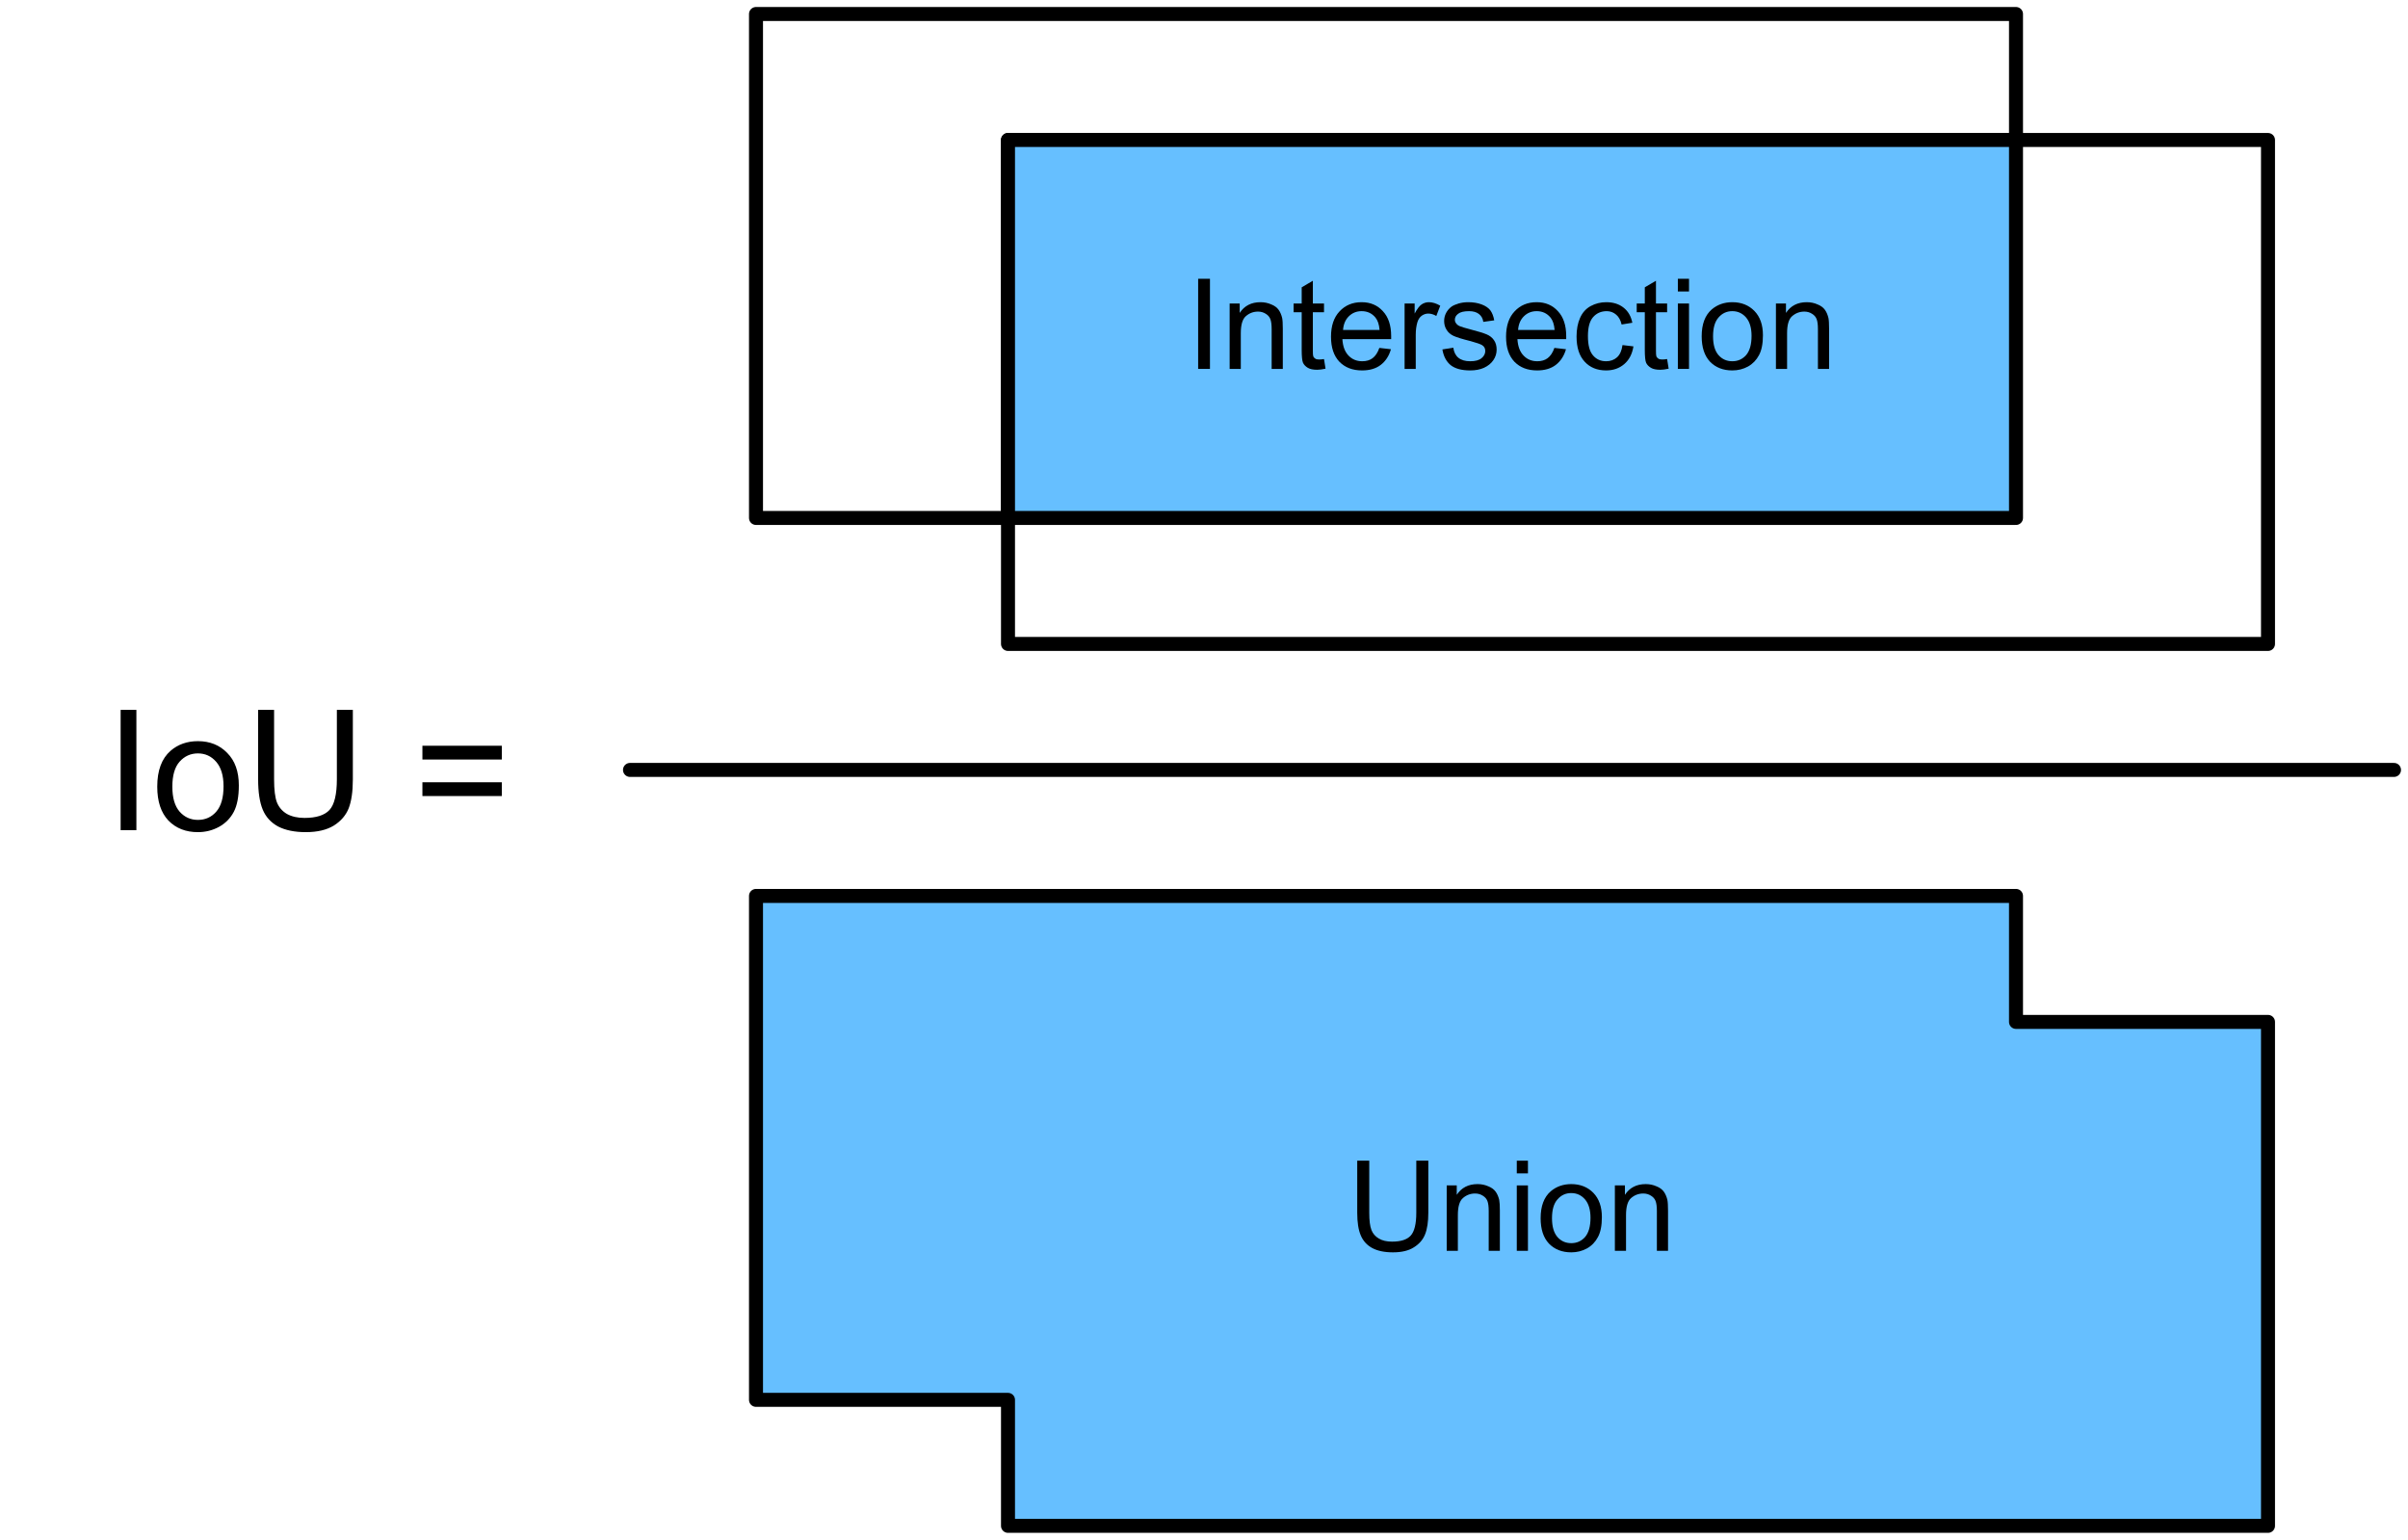
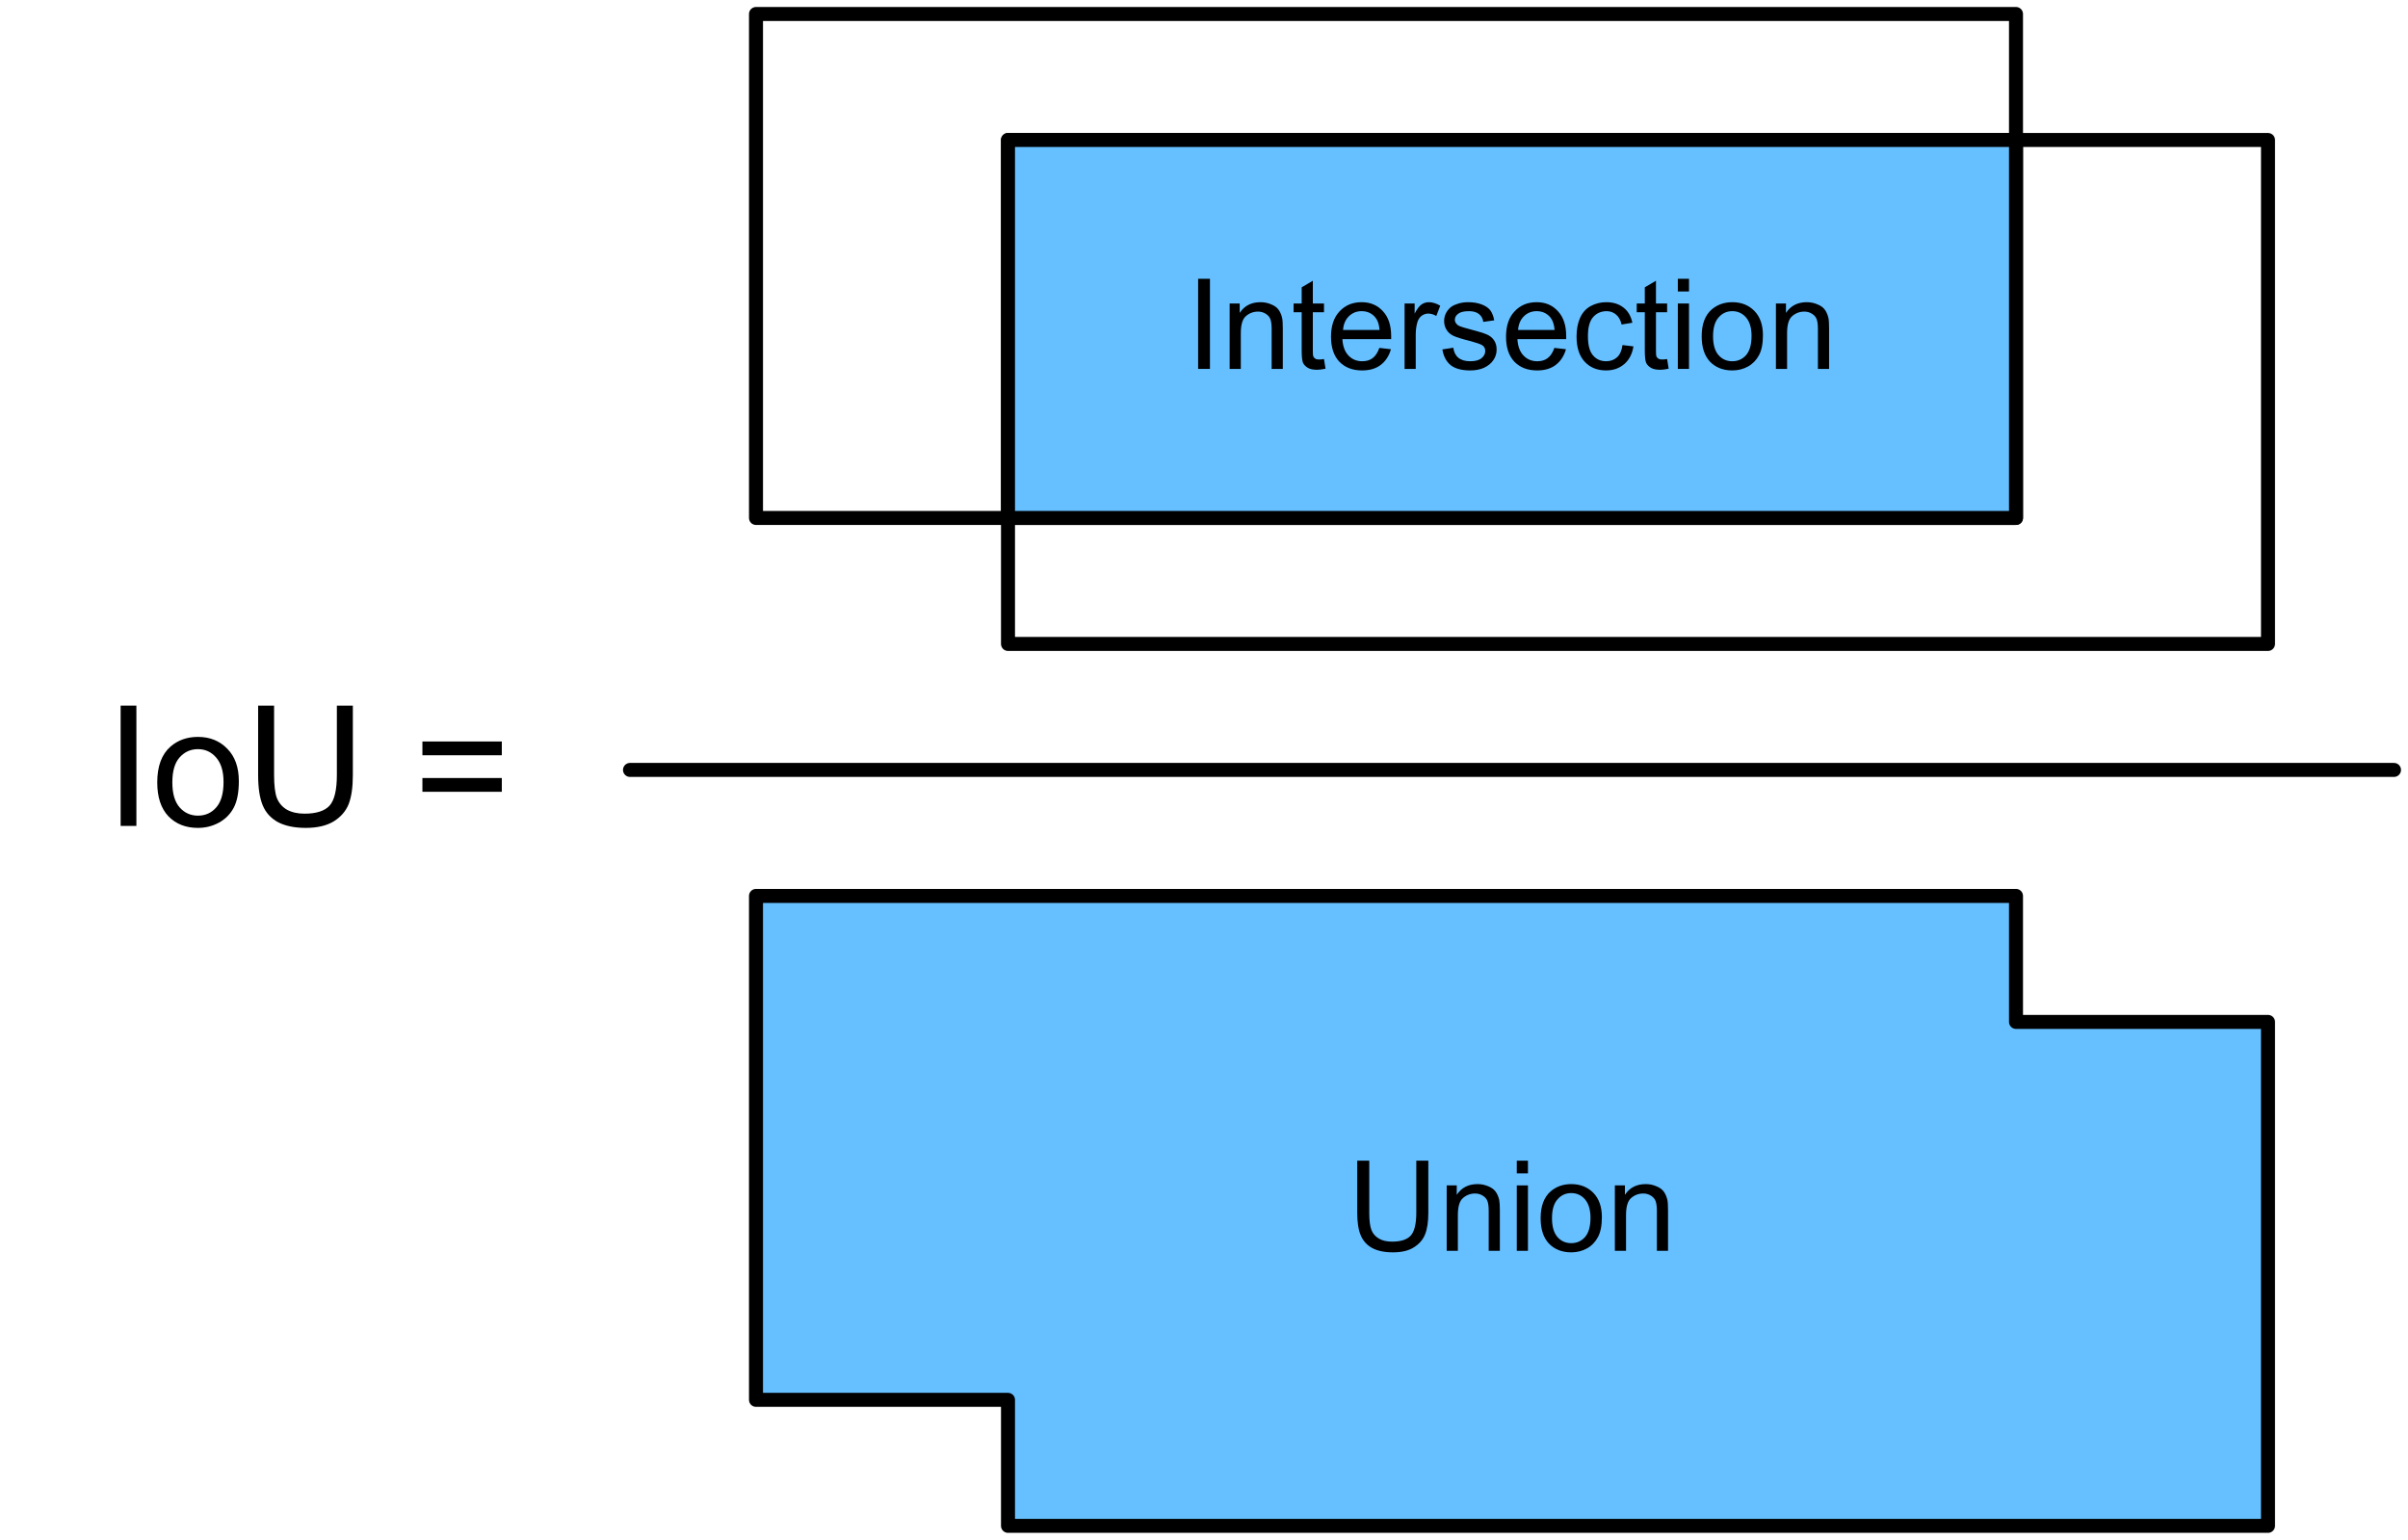
<svg xmlns="http://www.w3.org/2000/svg" xmlns:xlink="http://www.w3.org/1999/xlink" width="172pt" height="110pt" viewBox="0 0 172 110" version="1.1">
  <defs>
    <g>
      <symbol overflow="visible" id="glyph0-0">
        <path style="stroke:none;" d="M 1.125 0 L 1.125 -5.625 L 5.625 -5.625 L 5.625 0 Z M 1.266 -0.141 L 5.484 -0.141 L 5.484 -5.484 L 1.266 -5.484 Z M 1.266 -0.141 " />
      </symbol>
      <symbol overflow="visible" id="glyph0-1">
        <path style="stroke:none;" d="M 0.844 0 L 0.844 -6.438 L 1.688 -6.438 L 1.688 0 Z M 0.844 0 " />
      </symbol>
      <symbol overflow="visible" id="glyph0-2">
        <path style="stroke:none;" d="M 0.594 0 L 0.594 -4.672 L 1.312 -4.672 L 1.312 -4 C 1.645 -4.508 2.141 -4.766 2.797 -4.766 C 3.078 -4.766 3.332 -4.711 3.562 -4.609 C 3.801 -4.516 3.977 -4.383 4.094 -4.219 C 4.207 -4.062 4.289 -3.867 4.344 -3.641 C 4.375 -3.492 4.391 -3.238 4.391 -2.875 L 4.391 0 L 3.594 0 L 3.594 -2.844 C 3.594 -3.164 3.562 -3.406 3.5 -3.562 C 3.438 -3.719 3.328 -3.844 3.172 -3.938 C 3.016 -4.039 2.832 -4.094 2.625 -4.094 C 2.289 -4.094 2 -3.984 1.75 -3.766 C 1.508 -3.555 1.391 -3.148 1.391 -2.547 L 1.391 0 Z M 0.594 0 " />
      </symbol>
      <symbol overflow="visible" id="glyph0-3">
        <path style="stroke:none;" d="M 2.328 -0.703 L 2.438 -0.016 C 2.207 0.035 2.008 0.062 1.844 0.062 C 1.551 0.062 1.328 0.016 1.172 -0.078 C 1.016 -0.172 0.898 -0.289 0.828 -0.438 C 0.766 -0.582 0.734 -0.891 0.734 -1.359 L 0.734 -4.047 L 0.156 -4.047 L 0.156 -4.672 L 0.734 -4.672 L 0.734 -5.828 L 1.531 -6.297 L 1.531 -4.672 L 2.328 -4.672 L 2.328 -4.047 L 1.531 -4.047 L 1.531 -1.328 C 1.531 -1.098 1.539 -0.953 1.562 -0.891 C 1.594 -0.828 1.641 -0.773 1.703 -0.734 C 1.766 -0.691 1.852 -0.672 1.969 -0.672 C 2.062 -0.672 2.18 -0.68 2.328 -0.703 Z M 2.328 -0.703 " />
      </symbol>
      <symbol overflow="visible" id="glyph0-4">
        <path style="stroke:none;" d="M 3.781 -1.5 L 4.609 -1.406 C 4.473 -0.926 4.227 -0.551 3.875 -0.281 C 3.531 -0.02 3.086 0.109 2.547 0.109 C 1.867 0.109 1.328 -0.098 0.922 -0.516 C 0.523 -0.941 0.328 -1.535 0.328 -2.297 C 0.328 -3.078 0.531 -3.68 0.938 -4.109 C 1.344 -4.547 1.867 -4.766 2.516 -4.766 C 3.141 -4.766 3.645 -4.551 4.031 -4.125 C 4.426 -3.707 4.625 -3.113 4.625 -2.344 C 4.625 -2.289 4.625 -2.219 4.625 -2.125 L 1.141 -2.125 C 1.172 -1.613 1.316 -1.223 1.578 -0.953 C 1.836 -0.68 2.164 -0.547 2.562 -0.547 C 2.852 -0.547 3.098 -0.617 3.297 -0.766 C 3.504 -0.922 3.664 -1.164 3.781 -1.5 Z M 1.188 -2.781 L 3.797 -2.781 C 3.766 -3.176 3.664 -3.473 3.5 -3.672 C 3.25 -3.973 2.922 -4.125 2.516 -4.125 C 2.148 -4.125 1.844 -4 1.594 -3.75 C 1.352 -3.508 1.219 -3.188 1.188 -2.781 Z M 1.188 -2.781 " />
      </symbol>
      <symbol overflow="visible" id="glyph0-5">
        <path style="stroke:none;" d="M 0.578 0 L 0.578 -4.672 L 1.297 -4.672 L 1.297 -3.953 C 1.473 -4.285 1.641 -4.504 1.797 -4.609 C 1.953 -4.711 2.125 -4.766 2.312 -4.766 C 2.57 -4.766 2.844 -4.68 3.125 -4.516 L 2.844 -3.781 C 2.656 -3.895 2.461 -3.953 2.266 -3.953 C 2.098 -3.953 1.941 -3.898 1.797 -3.797 C 1.66 -3.691 1.562 -3.547 1.5 -3.359 C 1.414 -3.078 1.375 -2.77 1.375 -2.438 L 1.375 0 Z M 0.578 0 " />
      </symbol>
      <symbol overflow="visible" id="glyph0-6">
        <path style="stroke:none;" d="M 0.281 -1.391 L 1.062 -1.516 C 1.102 -1.203 1.223 -0.961 1.422 -0.797 C 1.629 -0.629 1.91 -0.547 2.266 -0.547 C 2.629 -0.547 2.898 -0.617 3.078 -0.766 C 3.254 -0.91 3.344 -1.082 3.344 -1.281 C 3.344 -1.469 3.266 -1.609 3.109 -1.703 C 2.992 -1.773 2.723 -1.867 2.297 -1.984 C 1.711 -2.129 1.305 -2.254 1.078 -2.359 C 0.859 -2.461 0.691 -2.609 0.578 -2.797 C 0.461 -2.984 0.406 -3.191 0.406 -3.422 C 0.406 -3.629 0.453 -3.82 0.547 -4 C 0.641 -4.176 0.77 -4.328 0.938 -4.453 C 1.062 -4.535 1.227 -4.609 1.438 -4.672 C 1.656 -4.734 1.883 -4.766 2.125 -4.766 C 2.488 -4.766 2.805 -4.711 3.078 -4.609 C 3.359 -4.504 3.566 -4.363 3.703 -4.188 C 3.836 -4.008 3.93 -3.77 3.984 -3.469 L 3.203 -3.359 C 3.172 -3.598 3.066 -3.785 2.891 -3.922 C 2.723 -4.055 2.488 -4.125 2.188 -4.125 C 1.82 -4.125 1.562 -4.062 1.406 -3.938 C 1.25 -3.82 1.172 -3.68 1.172 -3.516 C 1.172 -3.41 1.203 -3.32 1.266 -3.25 C 1.328 -3.156 1.43 -3.082 1.578 -3.031 C 1.648 -3 1.879 -2.93 2.266 -2.828 C 2.828 -2.68 3.219 -2.562 3.438 -2.469 C 3.664 -2.375 3.844 -2.234 3.969 -2.047 C 4.094 -1.867 4.156 -1.645 4.156 -1.375 C 4.156 -1.102 4.078 -0.852 3.922 -0.625 C 3.766 -0.395 3.539 -0.211 3.25 -0.078 C 2.969 0.047 2.641 0.109 2.266 0.109 C 1.66 0.109 1.195 -0.016 0.875 -0.266 C 0.562 -0.523 0.363 -0.898 0.281 -1.391 Z M 0.281 -1.391 " />
      </symbol>
      <symbol overflow="visible" id="glyph0-7">
        <path style="stroke:none;" d="M 3.641 -1.703 L 4.422 -1.609 C 4.336 -1.066 4.117 -0.645 3.766 -0.344 C 3.41 -0.039 2.977 0.109 2.469 0.109 C 1.832 0.109 1.32 -0.098 0.938 -0.516 C 0.551 -0.93 0.359 -1.531 0.359 -2.312 C 0.359 -2.82 0.441 -3.266 0.609 -3.641 C 0.773 -4.016 1.023 -4.297 1.359 -4.484 C 1.703 -4.672 2.078 -4.766 2.484 -4.766 C 2.984 -4.766 3.395 -4.633 3.719 -4.375 C 4.039 -4.125 4.25 -3.766 4.344 -3.297 L 3.578 -3.172 C 3.504 -3.484 3.375 -3.719 3.188 -3.875 C 3 -4.039 2.773 -4.125 2.516 -4.125 C 2.109 -4.125 1.781 -3.977 1.531 -3.688 C 1.289 -3.406 1.172 -2.957 1.172 -2.344 C 1.172 -1.707 1.289 -1.25 1.531 -0.969 C 1.77 -0.688 2.082 -0.547 2.469 -0.547 C 2.781 -0.547 3.039 -0.641 3.25 -0.828 C 3.457 -1.016 3.586 -1.305 3.641 -1.703 Z M 3.641 -1.703 " />
      </symbol>
      <symbol overflow="visible" id="glyph0-8">
        <path style="stroke:none;" d="M 0.594 -5.531 L 0.594 -6.438 L 1.391 -6.438 L 1.391 -5.531 Z M 0.594 0 L 0.594 -4.672 L 1.391 -4.672 L 1.391 0 Z M 0.594 0 " />
      </symbol>
      <symbol overflow="visible" id="glyph0-9">
        <path style="stroke:none;" d="M 0.297 -2.328 C 0.297 -3.191 0.535 -3.832 1.016 -4.25 C 1.422 -4.594 1.91 -4.766 2.484 -4.766 C 3.129 -4.766 3.656 -4.555 4.062 -4.141 C 4.469 -3.723 4.672 -3.145 4.672 -2.406 C 4.672 -1.801 4.578 -1.328 4.391 -0.984 C 4.211 -0.641 3.953 -0.367 3.609 -0.172 C 3.266 0.016 2.891 0.109 2.484 0.109 C 1.828 0.109 1.297 -0.098 0.891 -0.516 C 0.492 -0.941 0.297 -1.547 0.297 -2.328 Z M 1.109 -2.328 C 1.109 -1.734 1.238 -1.285 1.5 -0.984 C 1.758 -0.691 2.086 -0.547 2.484 -0.547 C 2.879 -0.547 3.207 -0.691 3.469 -0.984 C 3.727 -1.285 3.859 -1.742 3.859 -2.359 C 3.859 -2.93 3.727 -3.367 3.469 -3.672 C 3.207 -3.973 2.879 -4.125 2.484 -4.125 C 2.086 -4.125 1.758 -3.973 1.5 -3.672 C 1.238 -3.379 1.109 -2.93 1.109 -2.328 Z M 1.109 -2.328 " />
      </symbol>
      <symbol overflow="visible" id="glyph0-10">
        <path style="stroke:none;" d="M 4.922 -6.438 L 5.781 -6.438 L 5.781 -2.719 C 5.781 -2.07 5.703 -1.555 5.547 -1.172 C 5.398 -0.797 5.133 -0.488 4.75 -0.25 C 4.375 -0.008 3.875 0.109 3.25 0.109 C 2.645 0.109 2.148 0.004 1.766 -0.203 C 1.391 -0.41 1.117 -0.711 0.953 -1.109 C 0.785 -1.504 0.703 -2.039 0.703 -2.719 L 0.703 -6.438 L 1.562 -6.438 L 1.562 -2.719 C 1.562 -2.164 1.613 -1.754 1.719 -1.484 C 1.82 -1.223 2 -1.02 2.25 -0.875 C 2.5 -0.727 2.812 -0.656 3.188 -0.656 C 3.812 -0.656 4.254 -0.797 4.516 -1.078 C 4.785 -1.367 4.922 -1.914 4.922 -2.719 Z M 4.922 -6.438 " />
      </symbol>
      <symbol overflow="visible" id="glyph1-0">
        <path style="stroke:none;" d="M 1.5 0 L 1.5 -7.5 L 7.5 -7.5 L 7.5 0 Z M 1.688 -0.188 L 7.312 -0.188 L 7.312 -7.312 L 1.688 -7.312 Z M 1.688 -0.188 " />
      </symbol>
      <symbol overflow="visible" id="glyph1-1">
        <path style="stroke:none;" d="M 1.125 0 L 1.125 -8.594 L 2.25 -8.594 L 2.25 0 Z M 1.125 0 " />
      </symbol>
      <symbol overflow="visible" id="glyph1-2">
        <path style="stroke:none;" d="M 0.406 -3.109 C 0.406 -4.266 0.723 -5.117 1.359 -5.672 C 1.891 -6.129 2.539 -6.359 3.312 -6.359 C 4.164 -6.359 4.863 -6.078 5.406 -5.516 C 5.957 -4.961 6.234 -4.191 6.234 -3.203 C 6.234 -2.398 6.113 -1.77 5.875 -1.312 C 5.633 -0.852 5.281 -0.492 4.812 -0.234 C 4.352 0.016 3.852 0.141 3.312 0.141 C 2.445 0.141 1.742 -0.133 1.203 -0.688 C 0.672 -1.25 0.406 -2.055 0.406 -3.109 Z M 1.484 -3.109 C 1.484 -2.316 1.656 -1.723 2 -1.328 C 2.352 -0.93 2.789 -0.734 3.312 -0.734 C 3.844 -0.734 4.281 -0.93 4.625 -1.328 C 4.969 -1.723 5.141 -2.328 5.141 -3.141 C 5.141 -3.91 4.961 -4.492 4.609 -4.891 C 4.266 -5.285 3.832 -5.484 3.312 -5.484 C 2.789 -5.484 2.352 -5.285 2 -4.891 C 1.656 -4.504 1.484 -3.91 1.484 -3.109 Z M 1.484 -3.109 " />
      </symbol>
      <symbol overflow="visible" id="glyph1-3">
        <path style="stroke:none;" d="M 6.562 -8.594 L 7.703 -8.594 L 7.703 -3.625 C 7.703 -2.758 7.602 -2.07 7.406 -1.562 C 7.207 -1.062 6.852 -0.648 6.344 -0.328 C 5.832 -0.016 5.164 0.141 4.344 0.141 C 3.539 0.141 2.879 0.004 2.359 -0.266 C 1.848 -0.547 1.484 -0.945 1.266 -1.469 C 1.047 -2 0.938 -2.719 0.938 -3.625 L 0.938 -8.594 L 2.078 -8.594 L 2.078 -3.641 C 2.078 -2.891 2.145 -2.336 2.281 -1.984 C 2.426 -1.629 2.664 -1.352 3 -1.156 C 3.344 -0.969 3.758 -0.875 4.25 -0.875 C 5.082 -0.875 5.676 -1.062 6.031 -1.438 C 6.383 -1.82 6.562 -2.555 6.562 -3.641 Z M 6.562 -8.594 " />
      </symbol>
      <symbol overflow="visible" id="glyph1-4">
-         <path style="stroke:none;" d="" />
+         <path style="stroke:none;" d="M 6.344 -5.047 L 0.672 -5.047 L 0.672 -6.031 L 6.344 -6.031 Z M 6.344 -2.438 L 0.672 -2.438 L 0.672 -3.422 L 6.344 -3.422 Z M 6.344 -2.438 " />
      </symbol>
      <symbol overflow="visible" id="glyph1-5">
-         <path style="stroke:none;" d="M 6.344 -5.047 L 0.672 -5.047 L 0.672 -6.031 L 6.344 -6.031 Z M 6.344 -2.438 L 0.672 -2.438 L 0.672 -3.422 L 6.344 -3.422 Z M 6.344 -2.438 " />
+         <path style="stroke:none;" d="" />
      </symbol>
    </g>
  </defs>
  <g id="surface1">
-     <path style="fill-rule:nonzero;fill:rgb(100%,100%,100%);fill-opacity:1;stroke-width:1;stroke-linecap:round;stroke-linejoin:round;stroke:rgb(0%,0%,0%);stroke-opacity:1;stroke-miterlimit:10;" d="M 243 63 L 333 63 L 333 99 L 243 99 Z M 243 63 " transform="matrix(1,0,0,1,-189,-62)" />
-     <path style="fill-rule:nonzero;fill:rgb(100%,100%,100%);fill-opacity:1;stroke-width:1;stroke-linecap:round;stroke-linejoin:round;stroke:rgb(0%,0%,0%);stroke-opacity:1;stroke-miterlimit:10;" d="M 261 72 L 351 72 L 351 108 L 261 108 Z M 261 72 " transform="matrix(1,0,0,1,-189,-62)" />
-     <path style="fill-rule:nonzero;fill:rgb(39.999%,74.901%,100%);fill-opacity:1;stroke-width:1;stroke-linecap:round;stroke-linejoin:round;stroke:rgb(0%,0%,0%);stroke-opacity:1;stroke-miterlimit:10;" d="M 261 99 L 333 99 L 333 72 L 261 72 Z M 261 99 " transform="matrix(1,0,0,1,-189,-62)" />
+     <path style="fill:none;stroke-width:1;stroke-linecap:round;stroke-linejoin:round;stroke:rgb(0%,0%,0%);stroke-opacity:1;stroke-miterlimit:10;" d="M 243 63 L 333 63 L 333 99 L 243 99 Z M 243 63 " transform="matrix(1,0,0,1,-189,-62)" />
+     <path style="fill:none;stroke-width:1;stroke-linecap:round;stroke-linejoin:round;stroke:rgb(0%,0%,0%);stroke-opacity:1;stroke-miterlimit:10;" d="M 261 72 L 351 72 L 351 108 L 261 108 Z M 261 72 " transform="matrix(1,0,0,1,-189,-62)" />
+     <path style="fill-rule:nonzero;fill:rgb(39.999%,74.902%,100%);fill-opacity:1;stroke-width:1;stroke-linecap:round;stroke-linejoin:round;stroke:rgb(0%,0%,0%);stroke-opacity:1;stroke-miterlimit:10;" d="M 261 99 L 333 99 L 333 72 L 261 72 Z M 261 99 " transform="matrix(1,0,0,1,-189,-62)" />
    <g style="fill:rgb(0%,0%,0%);fill-opacity:1;">
-       <use xlink:href="#glyph0-1" x="84.738" y="26.353" />
+       <use xlink:href="#glyph0-1" x="84.737" y="26.353" />
    </g>
    <g style="fill:rgb(0%,0%,0%);fill-opacity:1;">
      <use xlink:href="#glyph0-2" x="87.238" y="26.353" />
    </g>
    <g style="fill:rgb(0%,0%,0%);fill-opacity:1;">
-       <use xlink:href="#glyph0-3" x="92.244" y="26.353" />
+       <use xlink:href="#glyph0-3" x="92.243" y="26.353" />
    </g>
    <g style="fill:rgb(0%,0%,0%);fill-opacity:1;">
      <use xlink:href="#glyph0-4" x="94.744" y="26.353" />
    </g>
    <g style="fill:rgb(0%,0%,0%);fill-opacity:1;">
-       <use xlink:href="#glyph0-5" x="99.75" y="26.353" />
-       <use xlink:href="#glyph0-6" x="102.747" y="26.353" />
-       <use xlink:href="#glyph0-4" x="107.247" y="26.353" />
+       <use xlink:href="#glyph0-5" x="99.749" y="26.353" />
+       <use xlink:href="#glyph0-6" x="102.746" y="26.353" />
+       <use xlink:href="#glyph0-4" x="107.246" y="26.353" />
    </g>
    <g style="fill:rgb(0%,0%,0%);fill-opacity:1;">
      <use xlink:href="#glyph0-7" x="112.252" y="26.353" />
      <use xlink:href="#glyph0-3" x="116.752" y="26.353" />
    </g>
    <g style="fill:rgb(0%,0%,0%);fill-opacity:1;">
-       <use xlink:href="#glyph0-8" x="119.253" y="26.353" />
+       <use xlink:href="#glyph0-8" x="119.252" y="26.353" />
    </g>
    <g style="fill:rgb(0%,0%,0%);fill-opacity:1;">
      <use xlink:href="#glyph0-9" x="121.252" y="26.353" />
    </g>
    <g style="fill:rgb(0%,0%,0%);fill-opacity:1;">
      <use xlink:href="#glyph0-2" x="126.258" y="26.353" />
    </g>
    <g style="fill:rgb(0%,0%,0%);fill-opacity:1;">
-       <use xlink:href="#glyph1-1" x="7.492" y="59.304" />
+       <use xlink:href="#glyph1-1" x="7.492" y="59" />
    </g>
    <g style="fill:rgb(0%,0%,0%);fill-opacity:1;">
-       <use xlink:href="#glyph1-2" x="10.826" y="59.304" />
+       <use xlink:href="#glyph1-2" x="10.826" y="59" />
    </g>
    <g style="fill:rgb(0%,0%,0%);fill-opacity:1;">
-       <use xlink:href="#glyph1-3" x="17.5" y="59.304" />
+       <use xlink:href="#glyph1-3" x="17.5" y="59" />
    </g>
    <g style="fill:rgb(0%,0%,0%);fill-opacity:1;">
-       <use xlink:href="#glyph1-4" x="26.167" y="59.304" />
+       <use xlink:href="#glyph1-4" x="29.5" y="59" />
+       <use xlink:href="#glyph1-5" x="36.508" y="59" />
    </g>
-     <g style="fill:rgb(0%,0%,0%);fill-opacity:1;">
-       <use xlink:href="#glyph1-5" x="29.5" y="59.304" />
-       <use xlink:href="#glyph1-4" x="36.508" y="59.304" />
-     </g>
-     <path style="fill-rule:nonzero;fill:rgb(39.999%,74.901%,100%);fill-opacity:1;stroke-width:1;stroke-linecap:round;stroke-linejoin:round;stroke:rgb(0%,0%,0%);stroke-opacity:1;stroke-miterlimit:10;" d="M 261 162 L 261 171 L 351 171 L 351 135 L 333 135 L 333 126 L 243 126 L 243 162 Z M 261 162 " transform="matrix(1,0,0,1,-189,-62)" />
+     <path style="fill-rule:nonzero;fill:rgb(39.999%,74.902%,100%);fill-opacity:1;stroke-width:1;stroke-linecap:round;stroke-linejoin:round;stroke:rgb(0%,0%,0%);stroke-opacity:1;stroke-miterlimit:10;" d="M 261 162 L 261 171 L 351 171 L 351 135 L 333 135 L 333 126 L 243 126 L 243 162 Z M 261 162 " transform="matrix(1,0,0,1,-189,-62)" />
    <g style="fill:rgb(0%,0%,0%);fill-opacity:1;">
      <use xlink:href="#glyph0-10" x="96.242" y="89.353" />
      <use xlink:href="#glyph0-2" x="102.742" y="89.353" />
      <use xlink:href="#glyph0-8" x="107.748" y="89.353" />
      <use xlink:href="#glyph0-9" x="109.748" y="89.353" />
      <use xlink:href="#glyph0-2" x="114.754" y="89.353" />
    </g>
    <path style="fill:none;stroke-width:1;stroke-linecap:round;stroke-linejoin:round;stroke:rgb(0%,0%,0%);stroke-opacity:1;stroke-miterlimit:10;" d="M 234 117 L 360 117 " transform="matrix(1,0,0,1,-189,-62)" />
  </g>
</svg>
